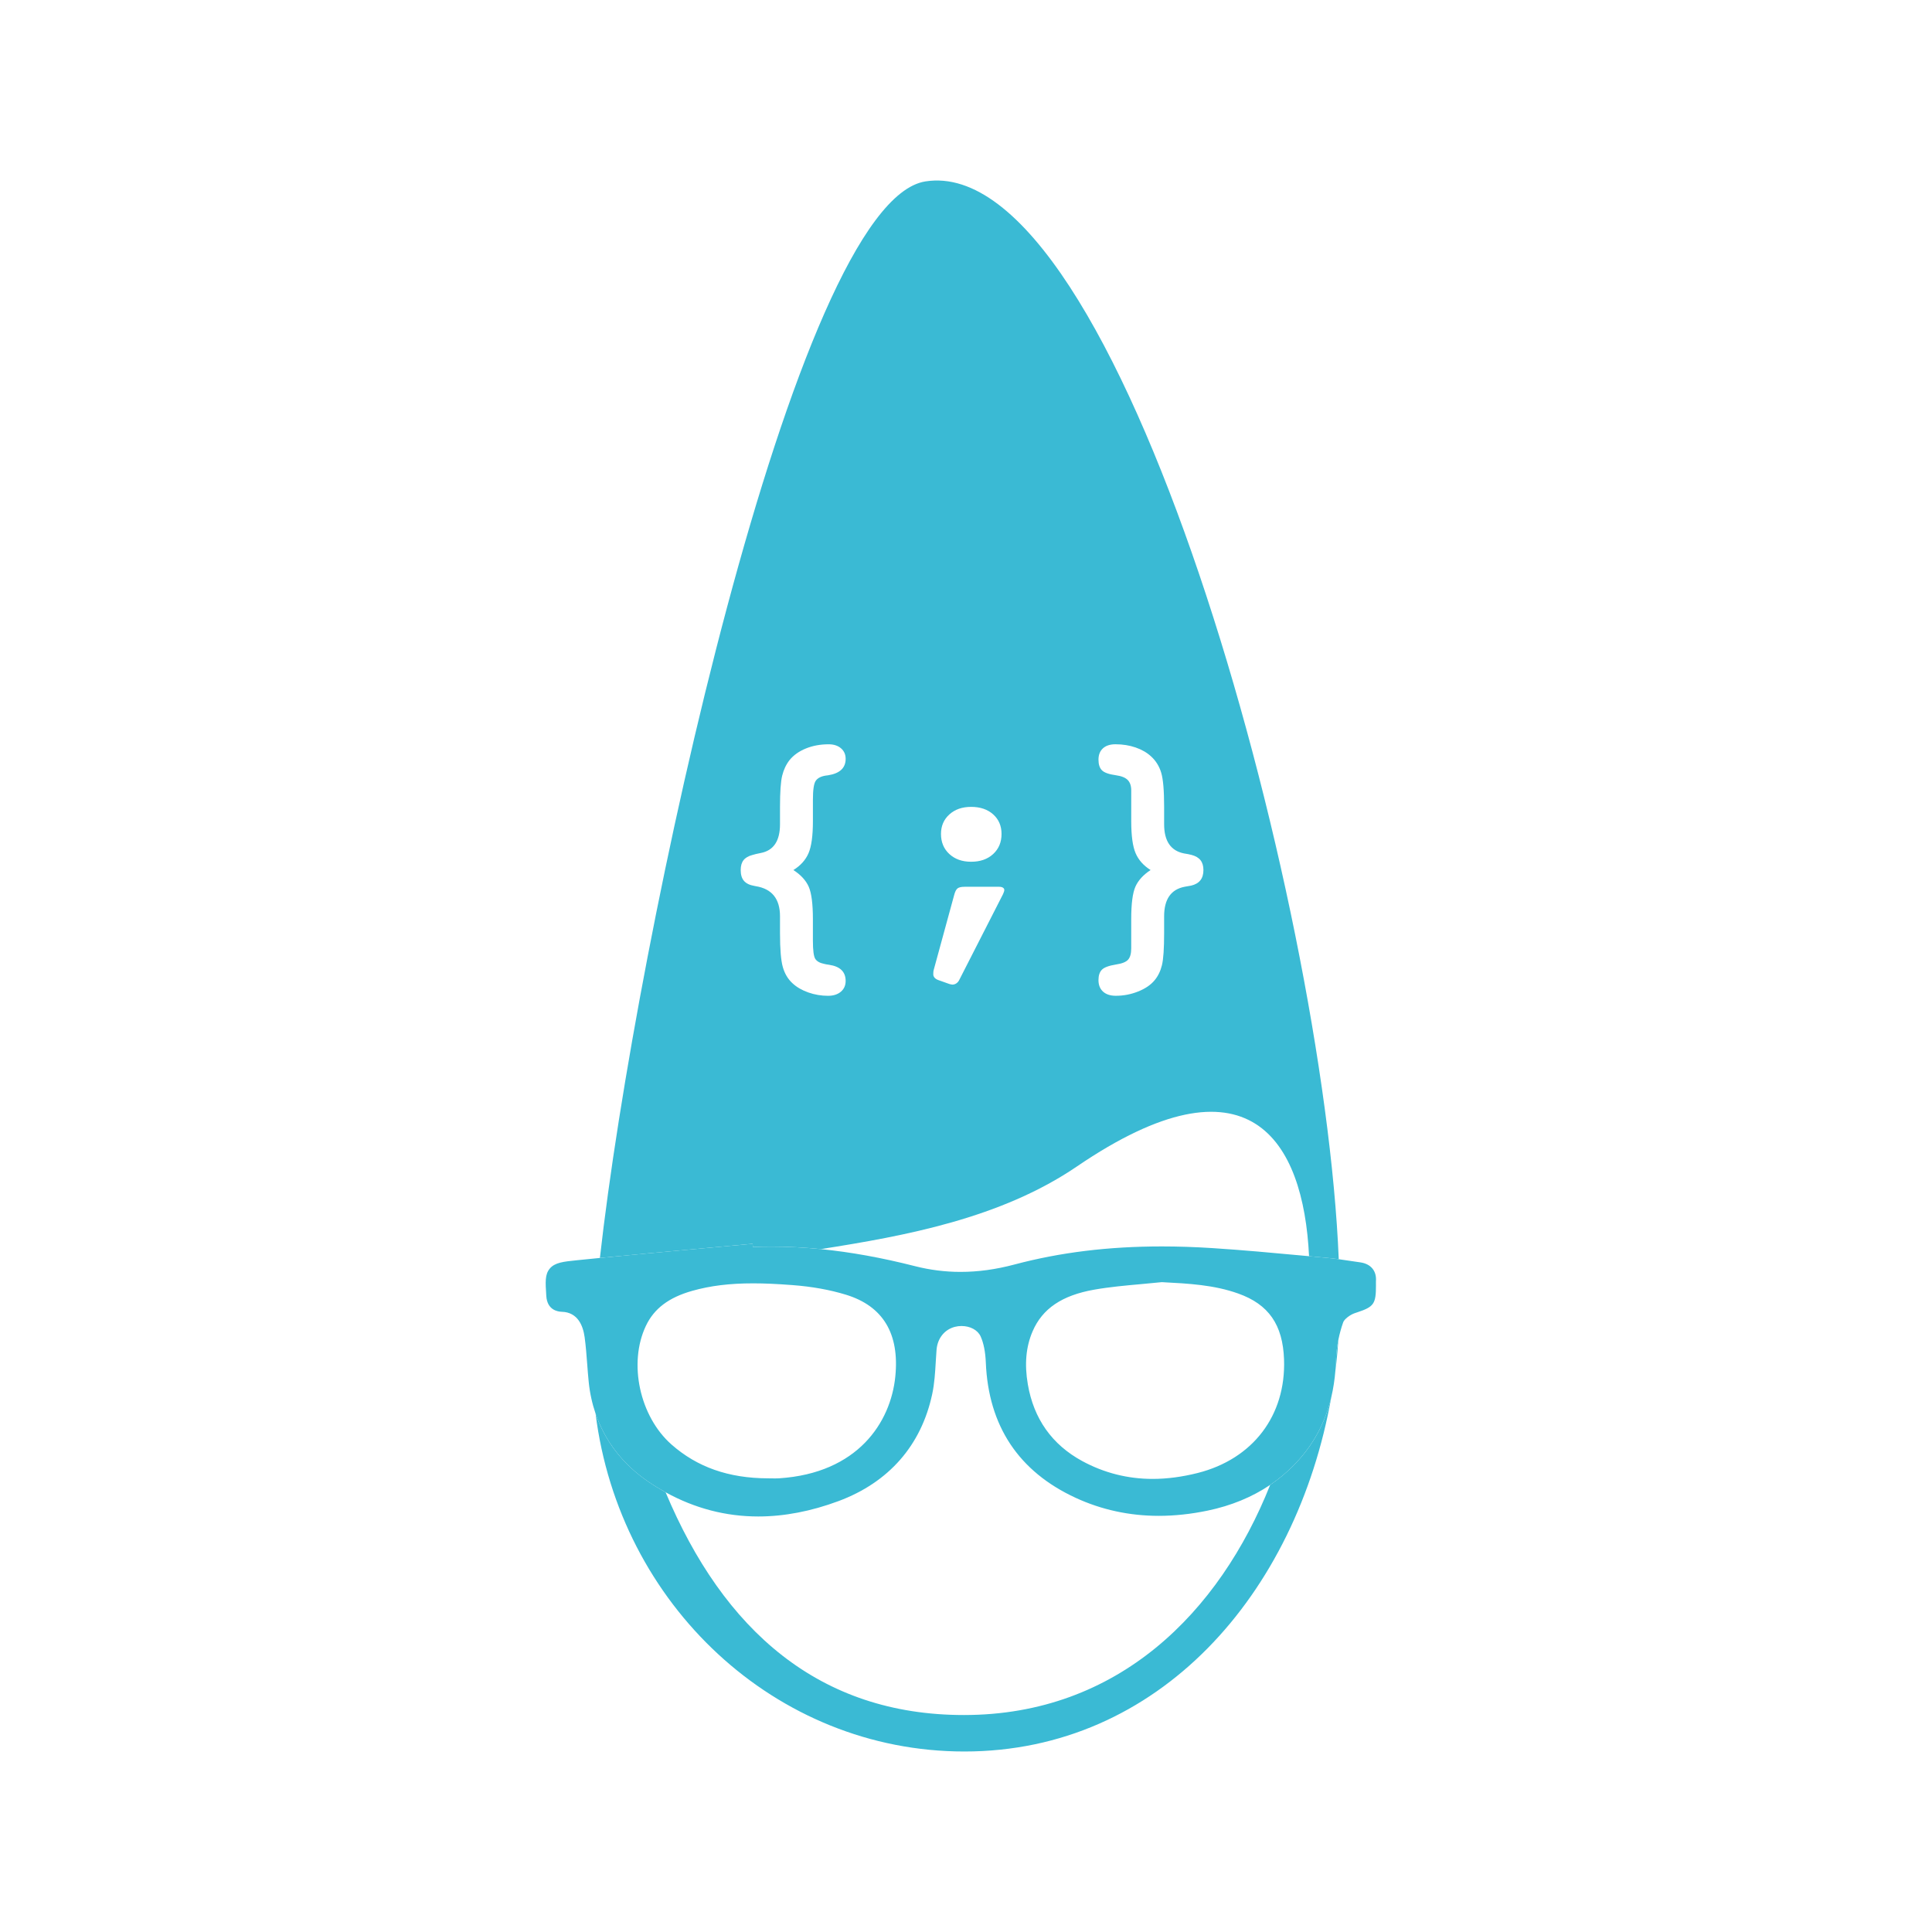
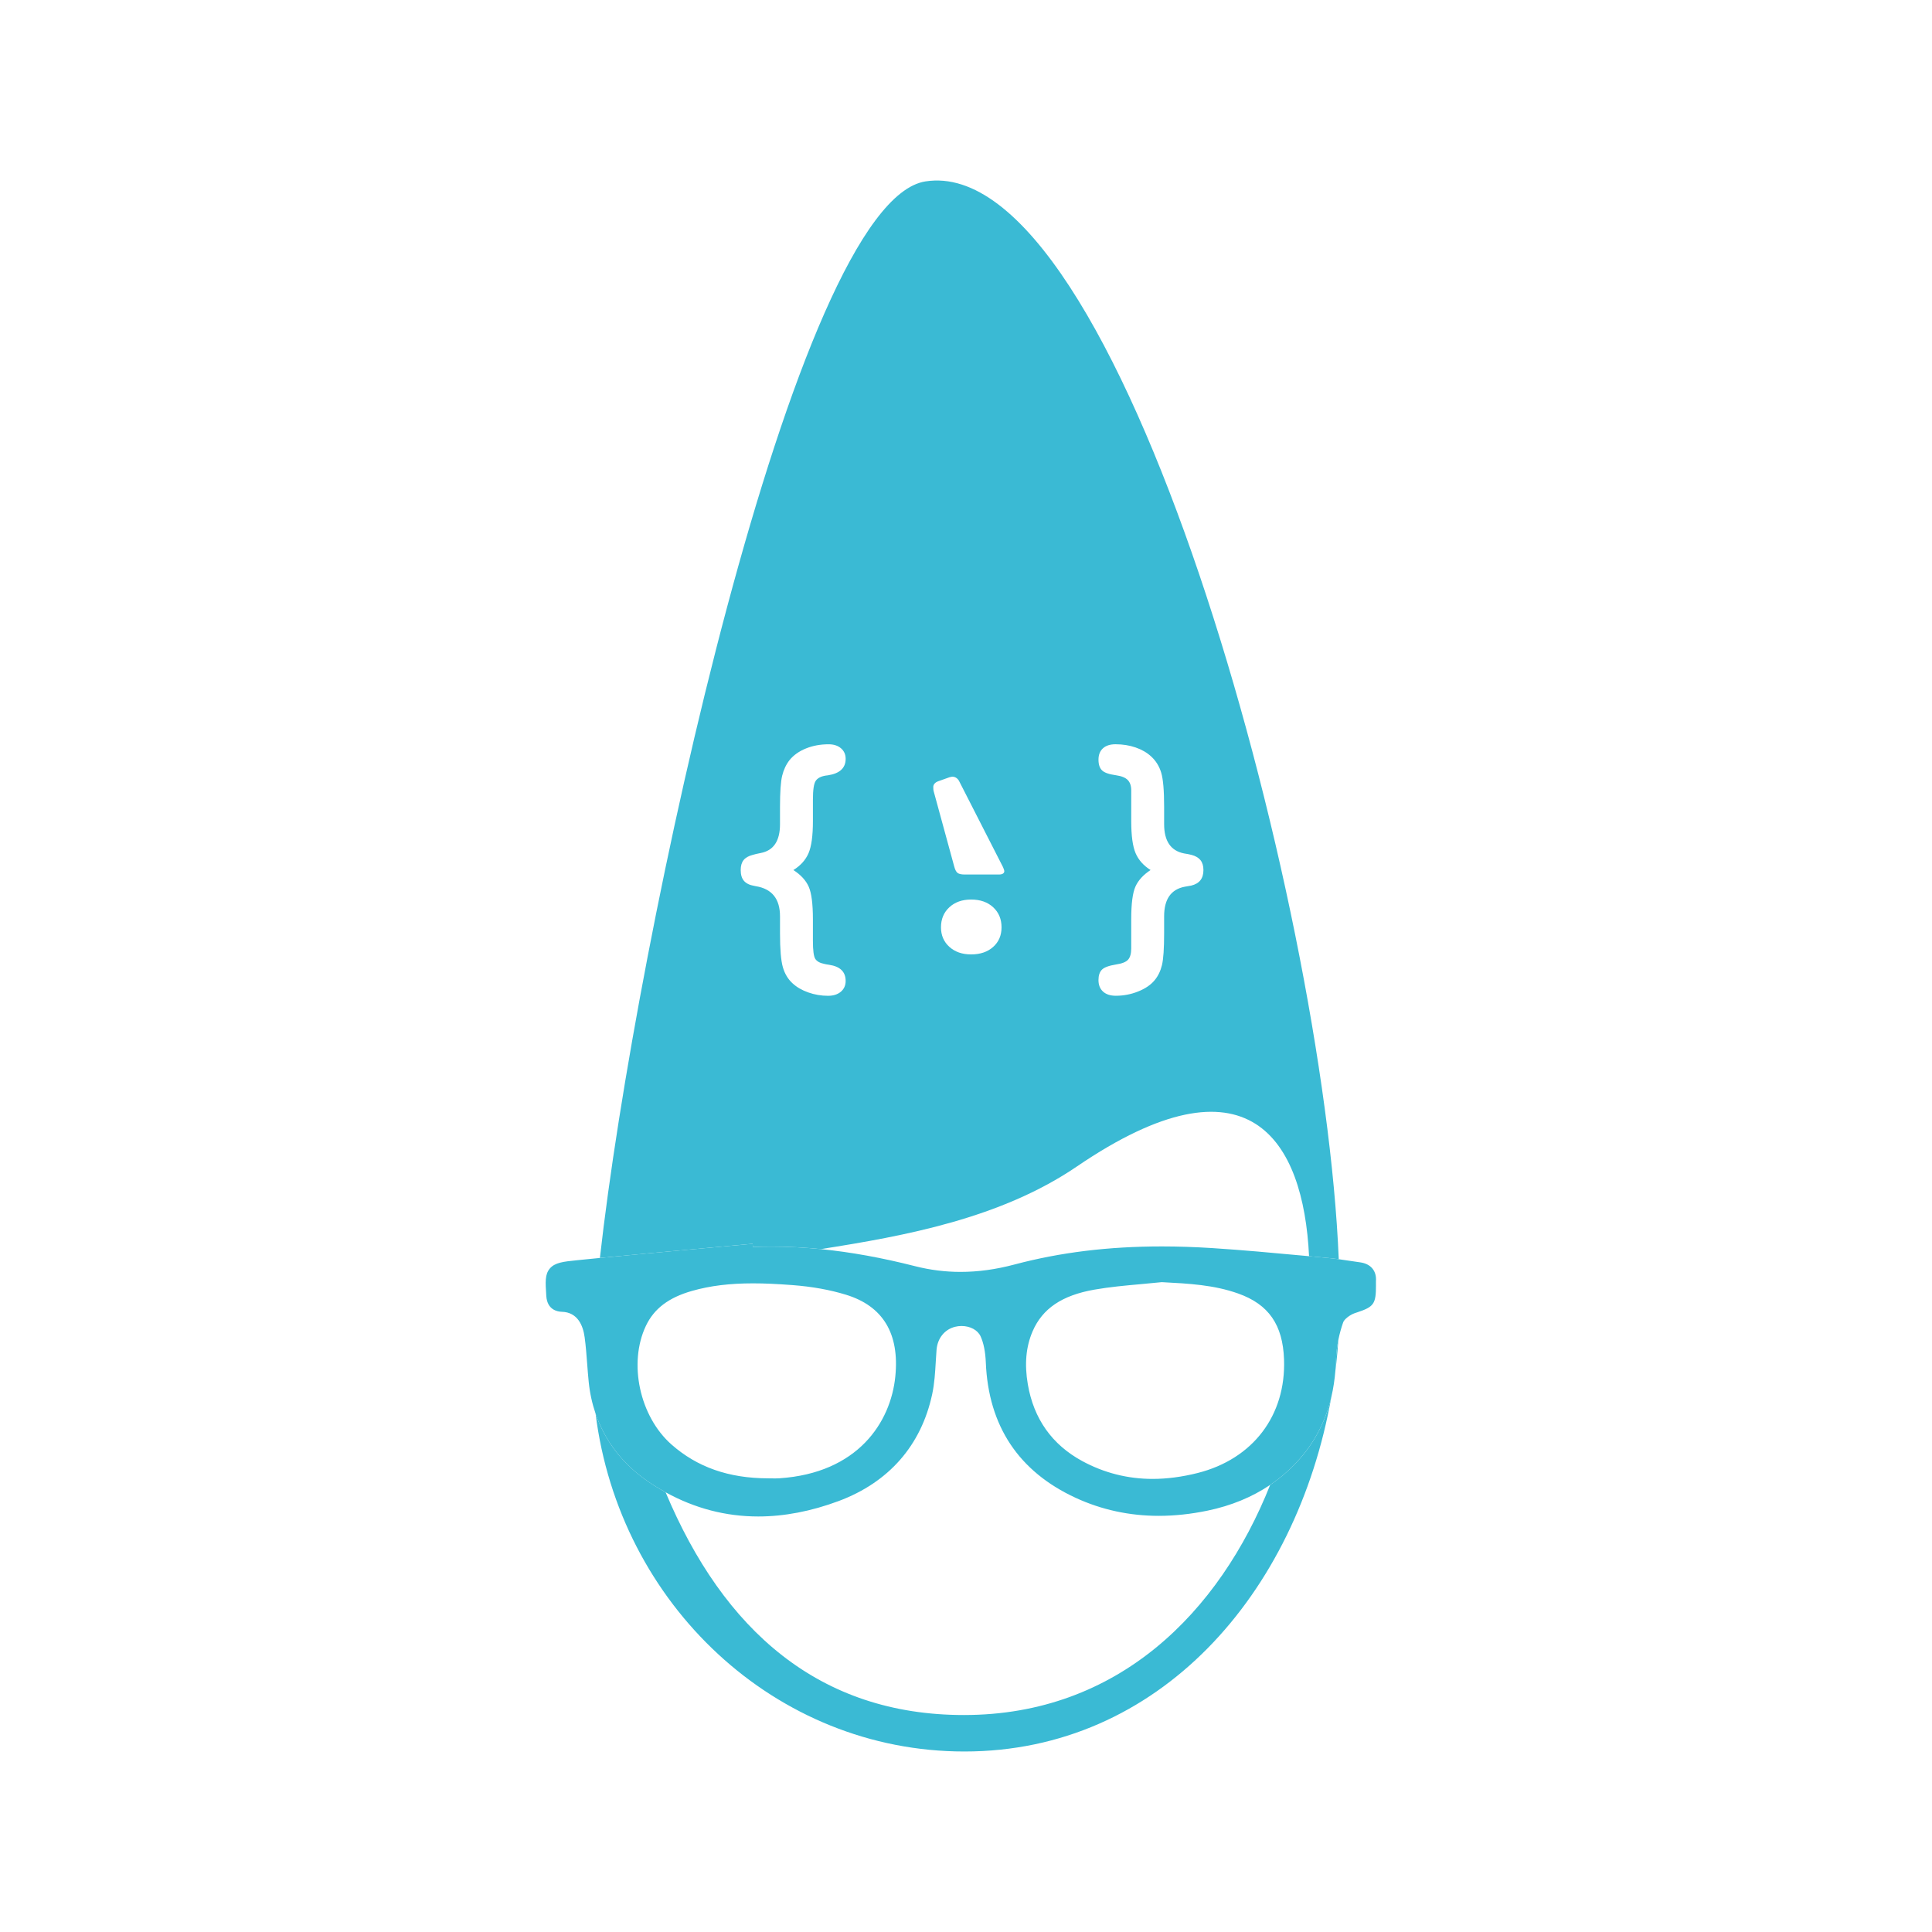
<svg xmlns="http://www.w3.org/2000/svg" version="1.1" id="Layer_1" x="0px" y="0px" width="1024px" height="1024px" viewBox="0 0 1024 1024" enable-background="new 0 0 1024 1024" xml:space="preserve">
  <g>
-     <path fill="none" d="M514.712,456.745c4.834,0,8.73-1.362,11.688-4.089c2.958-2.726,4.437-6.274,4.437-10.646   c0-4.269-1.479-7.727-4.437-10.376c-2.959-2.648-6.854-3.974-11.688-3.974c-4.733,0-8.577,1.338-11.533,4.012   c-2.959,2.675-4.437,6.121-4.437,10.338c0,4.372,1.478,7.918,4.437,10.646C506.135,455.383,509.982,456.745,514.712,456.745z" />
-     <path fill="none" d="M399.839,469.553c0.154,0,0.411,0.051,0.771,0.154c8.537,1.389,12.807,6.712,12.807,15.97v8.949   c0,8.489,0.501,14.479,1.504,17.978c1.003,3.495,2.712,6.35,5.13,8.562c2.211,2.054,5.001,3.674,8.371,4.86   c3.367,1.18,6.853,1.771,10.453,1.771c2.828,0,5.092-0.721,6.789-2.16c1.697-1.438,2.546-3.344,2.546-5.709   c0-4.833-2.906-7.688-8.718-8.562c-1.132-0.154-1.983-0.312-2.546-0.463c-2.366-0.463-3.975-1.351-4.821-2.661   c-0.847-1.312-1.273-4.511-1.273-9.605v-11.418c0-8.175-0.743-13.935-2.234-17.278c-1.495-3.346-4.195-6.276-8.104-8.798   c3.806-2.365,6.48-5.349,8.03-8.945c1.543-3.603,2.314-9.261,2.314-16.976v-11.341c0-5.194,0.486-8.521,1.466-9.99   c0.974-1.463,2.751-2.401,5.32-2.813c0.257-0.05,0.668-0.103,1.234-0.154c6.223-0.977,9.335-3.883,9.335-8.718   c0-2.317-0.823-4.178-2.469-5.593c-1.649-1.415-3.832-2.123-6.561-2.123c-4.369,0-8.368,0.734-11.993,2.2   c-3.629,1.466-6.522,3.51-8.683,6.133c-1.852,2.365-3.164,5.131-3.935,8.294c-0.771,3.163-1.157,8.679-1.157,16.548v9.181   c0,8.898-3.421,13.99-10.261,15.275c-1.852,0.358-3.267,0.694-4.243,1.003c-2.212,0.566-3.819,1.492-4.822,2.777   c-1.003,1.283-1.504,3.032-1.504,5.244c0,2.52,0.588,4.448,1.774,5.785C395.544,468.268,397.37,469.142,399.839,469.553z" />
-     <path fill="none" d="M601.806,469.926c-1.49,3.343-2.235,9.104-2.235,17.281v11.418v4.089c0,2.726-0.556,4.706-1.659,5.94   c-1.105,1.233-3.227,2.083-6.364,2.546c-3.805,0.617-6.312,1.542-7.521,2.776c-1.208,1.235-1.812,3.061-1.812,5.479   c0,2.623,0.813,4.668,2.433,6.134c1.619,1.467,3.868,2.198,6.75,2.198c4.114,0,8.062-0.756,11.844-2.274   c3.782-1.516,6.673-3.483,8.679-5.9c1.854-2.21,3.166-4.898,3.938-8.062c0.769-3.164,1.154-8.809,1.154-16.935v-8.949   c0-9.052,3.626-14.27,10.878-15.661c1.494-0.257,2.651-0.463,3.475-0.617c2.16-0.511,3.777-1.449,4.857-2.812   c1.08-1.362,1.62-3.173,1.62-5.439c0-2.157-0.515-3.895-1.543-5.207c-1.028-1.309-2.623-2.25-4.783-2.813   c-0.926-0.254-2.237-0.511-3.935-0.771c-7.047-1.389-10.569-6.558-10.569-15.507v-9.181c0-8.644-0.515-14.67-1.543-18.091   c-1.028-3.419-2.802-6.29-5.323-8.604c-2.212-2.054-4.964-3.648-8.255-4.783c-3.292-1.131-6.84-1.697-10.646-1.697   c-2.881,0-5.108,0.723-6.673,2.162c-1.571,1.441-2.354,3.447-2.354,6.019c0,2.521,0.62,4.398,1.854,5.632   c1.231,1.234,3.726,2.109,7.48,2.623c2.88,0.412,4.94,1.248,6.172,2.508c1.237,1.264,1.854,3.102,1.854,5.519v4.938v11.341   c0,7.715,0.769,13.373,2.312,16.976c1.543,3.598,4.191,6.584,7.946,8.946C605.979,463.663,603.304,466.595,601.806,469.926z" />
-     <path fill="none" d="M497.357,519.467l5.86,2.083c0.257,0.048,0.529,0.116,0.812,0.193c0.279,0.077,0.524,0.115,0.73,0.115   c0.822,0,1.568-0.244,2.237-0.732c0.668-0.489,1.183-1.146,1.543-1.968l23.067-45.209c0.203-0.46,0.369-0.884,0.501-1.272   c0.128-0.386,0.19-0.707,0.19-0.965c0-0.511-0.245-0.923-0.729-1.233c-0.491-0.31-1.148-0.464-1.971-0.464H511.24   c-1.697,0-2.92,0.271-3.664,0.812c-0.746,0.54-1.35,1.685-1.812,3.433l-10.955,40.117c-0.051,0.256-0.091,0.529-0.112,0.812   c-0.027,0.28-0.039,0.705-0.039,1.271c0,0.617,0.229,1.196,0.691,1.736C495.814,518.737,496.482,519.158,497.357,519.467z" />
-     <path fill="none" d="M570.771,618.26c-40.401,27.529-91.226,36.809-135.726,43.791c15.871,1.578,32.418,4.578,50.027,9.066   c7.844,1.998,15.92,3.012,24.003,3.012c9.353,0,18.741-1.287,28.702-3.936c24.222-6.434,49.756-9.562,78.06-9.562   c8.526,0,17.467,0.295,26.572,0.875c16.234,1.036,32.677,2.565,48.578,4.043c0.945,0.088,1.892,0.174,2.838,0.262   C690.861,604.128,661.924,556.149,570.771,618.26z" />
-     <path fill="none" d="M656.245,685.58c-12.851-4.57-26.141-5.266-40.211-6.001l-0.266-0.015c-3.659,0.388-7.368,0.721-10.958,1.044   c-8.187,0.735-16.65,1.496-24.773,2.926c-17.15,3.012-27.555,10.041-32.746,22.121c-3.521,8.188-4.347,17.358-2.525,28.038   c3.122,18.305,12.826,31.999,28.842,40.7c11.555,6.274,24.107,9.457,37.309,9.457c7.611,0,15.641-1.054,23.864-3.133   c29.275-7.4,46.821-30.446,45.791-60.144C679.929,702.12,672.426,691.327,656.245,685.58z" />
-     <path fill="none" d="M448.384,686.23c-8.493-2.606-18.034-4.324-28.361-5.105c-8.424-0.639-14.853-0.924-20.846-0.924   c-12.462,0-22.742,1.269-32.351,3.99c-12.377,3.507-20.161,9.397-24.495,18.54c-9.389,19.798-3.303,48.007,13.566,62.883   c13.605,12.003,30.296,17.867,51.029,17.929c0.675,0,1.362,0.012,2.05,0.024c0.639,0.012,1.278,0.023,1.917,0.023   c0.79,0,1.436-0.019,2.033-0.058c41.706-2.7,59.169-29.641,61.607-53.952C476.815,706.834,468.017,692.248,448.384,686.23z" />
-     <path fill="none" d="M510.893,909c81.711,0,135.445-54.438,162.325-121.979c-9.576,6.472-20.678,11.048-33.18,13.645   c-8.829,1.835-17.531,2.765-25.866,2.765c-15.5,0.001-30.319-3.212-44.045-9.548c-30.224-13.957-46.246-38.09-47.623-71.729   c-0.231-5.643-1.157-10.295-2.752-13.829c-1.517-3.348-5.495-5.514-10.134-5.514c-1.185,0-2.355,0.146-3.478,0.433   c-5.521,1.407-9.256,6.076-9.751,12.184c-0.171,2.104-0.298,4.278-0.421,6.381c-0.328,5.619-0.667,11.43-1.883,17.111   c-5.812,27.147-22.971,46.746-49.623,56.679c-14.539,5.416-28.865,8.163-42.58,8.163c-17.219,0-33.687-4.318-49.098-12.824   C383.496,864.193,434.268,909,510.893,909z" />
-     <path fill="#3ABAD4" d="M394.824,659.604l4.099-0.381l0.109,1.71c3.32-0.137,6.676-0.206,10.019-0.206   c8.495,0,17.141,0.443,25.994,1.324c44.5-6.982,95.325-16.262,135.726-43.791c91.152-62.11,120.09-14.132,123.055,47.552   c3.233,0.301,6.467,0.602,9.701,0.896c2.021,0.184,4.037,0.429,6.035,0.701C701.794,476.604,592.991,80.24,490.546,96.14   c-69.29,10.75-153.508,400.222-172.583,570.595c17.024-1.674,34.149-3.232,50.819-4.748   C377.463,661.198,386.145,660.409,394.824,659.604z M601.89,452.196c-1.543-3.603-2.312-9.261-2.312-16.976V423.88v-4.938   c0-2.417-0.617-4.255-1.854-5.519c-1.231-1.26-3.292-2.096-6.172-2.508c-3.755-0.514-6.249-1.389-7.48-2.623   c-1.234-1.233-1.854-3.111-1.854-5.632c0-2.571,0.783-4.577,2.354-6.019c1.564-1.438,3.792-2.162,6.673-2.162   c3.806,0,7.354,0.566,10.646,1.697c3.291,1.135,6.043,2.729,8.255,4.783c2.521,2.314,4.295,5.186,5.323,8.604   c1.028,3.421,1.543,9.447,1.543,18.091v9.181c0,8.949,3.522,14.118,10.569,15.507c1.697,0.261,3.009,0.518,3.935,0.771   c2.16,0.563,3.755,1.505,4.783,2.813c1.028,1.312,1.543,3.05,1.543,5.207c0,2.267-0.54,4.077-1.62,5.439   c-1.08,1.363-2.697,2.302-4.857,2.812c-0.823,0.154-1.98,0.36-3.475,0.617c-7.252,1.392-10.878,6.609-10.878,15.661v8.949   c0,8.126-0.386,13.771-1.154,16.935c-0.771,3.164-2.084,5.853-3.938,8.062c-2.006,2.417-4.896,4.385-8.679,5.9   c-3.781,1.519-7.729,2.274-11.844,2.274c-2.882,0-5.131-0.731-6.75-2.198c-1.619-1.466-2.433-3.511-2.433-6.134   c0-2.418,0.604-4.243,1.812-5.479c1.208-1.234,3.716-2.159,7.521-2.776c3.138-0.463,5.259-1.312,6.364-2.546   c1.104-1.234,1.659-3.215,1.659-5.94v-4.089v-11.418c0-8.178,0.745-13.938,2.235-17.281c1.498-3.331,4.173-6.263,8.03-8.783   C606.081,458.78,603.433,455.794,601.89,452.196z M503.179,431.672c2.956-2.674,6.8-4.012,11.533-4.012   c4.834,0,8.729,1.325,11.688,3.974c2.957,2.649,4.437,6.107,4.437,10.376c0,4.372-1.479,7.921-4.437,10.646   c-2.958,2.727-6.854,4.089-11.688,4.089c-4.729,0-8.577-1.362-11.533-4.089c-2.959-2.729-4.437-6.274-4.437-10.646   C498.742,437.793,500.22,434.347,503.179,431.672z M494.696,515.189c0.021-0.283,0.062-0.557,0.112-0.812l10.955-40.117   c0.463-1.748,1.066-2.893,1.812-3.433c0.744-0.542,1.967-0.812,3.664-0.812H529.6c0.822,0,1.479,0.154,1.971,0.464   c0.484,0.311,0.729,0.723,0.729,1.233c0,0.258-0.062,0.579-0.19,0.965c-0.132,0.389-0.298,0.812-0.501,1.272l-23.067,45.209   c-0.36,0.822-0.875,1.479-1.543,1.968c-0.669,0.488-1.415,0.732-2.237,0.732c-0.206,0-0.451-0.038-0.73-0.115   c-0.283-0.077-0.556-0.146-0.812-0.193l-5.86-2.083c-0.875-0.309-1.543-0.729-2.009-1.271c-0.463-0.54-0.691-1.119-0.691-1.736   C494.657,515.895,494.669,515.47,494.696,515.189z M394.091,455.9c1.003-1.285,2.61-2.211,4.822-2.777   c0.977-0.309,2.392-0.645,4.243-1.003c6.84-1.285,10.261-6.377,10.261-15.275v-9.181c0-7.869,0.386-13.385,1.157-16.548   c0.771-3.163,2.083-5.929,3.935-8.294c2.16-2.623,5.054-4.667,8.683-6.133c3.625-1.466,7.624-2.2,11.993-2.2   c2.729,0,4.911,0.708,6.561,2.123c1.646,1.415,2.469,3.275,2.469,5.593c0,4.835-3.112,7.741-9.335,8.718   c-0.566,0.052-0.978,0.104-1.234,0.154c-2.569,0.412-4.347,1.351-5.32,2.813c-0.979,1.469-1.466,4.796-1.466,9.99v11.341   c0,7.715-0.771,13.373-2.314,16.976c-1.55,3.597-4.225,6.58-8.03,8.945c3.908,2.521,6.608,5.452,8.104,8.798   c1.491,3.344,2.234,9.104,2.234,17.278v11.418c0,5.095,0.427,8.294,1.273,9.605c0.847,1.311,2.455,2.198,4.821,2.661   c0.562,0.151,1.414,0.309,2.546,0.463c5.812,0.874,8.718,3.729,8.718,8.562c0,2.365-0.849,4.271-2.546,5.709   c-1.697,1.439-3.961,2.16-6.789,2.16c-3.601,0-7.086-0.592-10.453-1.771c-3.37-1.187-6.16-2.807-8.371-4.86   c-2.418-2.212-4.127-5.066-5.13-8.562c-1.003-3.498-1.504-9.488-1.504-17.978v-8.949c0-9.258-4.27-14.581-12.807-15.97   c-0.36-0.104-0.617-0.154-0.771-0.154c-2.469-0.411-4.295-1.285-5.478-2.623c-1.187-1.337-1.774-3.266-1.774-5.785   C392.587,458.933,393.088,457.184,394.091,455.9z" />
-     <path fill="#3ABAD4" d="M707.793,726.359c0.172-1.335,0.344-2.67,0.498-4.011c0.446-3.866,0.799-7.958,1.069-12.241   c-0.717,3.54-1.143,7.071-1.237,10.48C708.067,722.55,707.945,724.465,707.793,726.359z" />
-     <path fill="#3ABAD4" d="M673.218,787.021C646.338,854.562,592.604,909,510.893,909c-76.625,0-127.397-44.807-158.107-118.063   c-3.068-1.693-6.098-3.537-9.079-5.562c-13.566-9.223-23.057-21.538-28.042-36.145c12.607,101.058,95.316,179.099,195.477,179.099   c103.041,0,175.932-83.264,194.508-187.979c-3.302,14.066-9.871,26.023-19.866,36.215   C681.948,780.474,677.752,783.958,673.218,787.021z" />
-     <path fill="#3ABAD4" d="M729.279,679.138c0.438-5.534-2.701-9.301-8.396-10.074c-1.868-0.255-3.733-0.537-5.599-0.819   c-1.88-0.284-3.792-0.572-5.722-0.835c-1.998-0.272-4.015-0.518-6.035-0.701c-3.234-0.295-6.468-0.596-9.701-0.896   c-0.946-0.088-1.893-0.174-2.838-0.262c-15.901-1.478-32.344-3.007-48.578-4.043c-9.105-0.58-18.046-0.875-26.572-0.875   c-28.304,0-53.838,3.128-78.06,9.562c-9.961,2.648-19.35,3.936-28.702,3.936c-8.083,0-16.159-1.014-24.003-3.012   c-17.609-4.488-34.157-7.488-50.027-9.066c-8.854-0.881-17.499-1.324-25.994-1.324c-3.343,0-6.699,0.069-10.019,0.206l-0.109-1.71   l-4.099,0.381c-8.679,0.806-17.361,1.595-26.042,2.384c-16.67,1.516-33.794,3.074-50.819,4.748   c-4.139,0.407-8.273,0.818-12.391,1.24c-6.927,0.71-11.504,1.178-14.198,4.415c-2.574,3.094-2.313,7.084-1.838,14.33l0.013,0.197   c0.483,7.349,5.904,8.289,8.209,8.352c8.518,0.24,11.284,7.438,12.105,13.433c0.64,4.671,1.006,9.521,1.36,14.211   c0.236,3.132,0.481,6.371,0.806,9.571c0.596,5.862,1.827,11.45,3.634,16.745c4.985,14.606,14.476,26.922,28.042,36.145   c2.981,2.025,6.011,3.869,9.079,5.562c15.411,8.506,31.879,12.824,49.098,12.824c13.715,0,28.041-2.747,42.58-8.163   c26.652-9.933,43.812-29.531,49.623-56.679c1.215-5.682,1.555-11.492,1.883-17.111c0.123-2.103,0.25-4.276,0.421-6.381   c0.495-6.107,4.23-10.776,9.751-12.184c1.123-0.287,2.293-0.433,3.478-0.433c4.639,0,8.617,2.166,10.134,5.514   c1.595,3.534,2.521,8.187,2.752,13.829c1.377,33.64,17.399,57.772,47.623,71.729c13.726,6.336,28.545,9.549,44.045,9.548   c8.335,0,17.037-0.93,25.866-2.765c12.502-2.597,23.604-7.173,33.18-13.645c4.534-3.063,8.73-6.548,12.564-10.457   c9.995-10.191,16.564-22.148,19.866-36.215c1.044-4.446,1.751-9.11,2.145-13.99c0.152-1.895,0.274-3.81,0.33-5.771   c0.095-3.409,0.521-6.94,1.237-10.48c0.63-3.111,1.481-6.23,2.56-9.282c0.572-1.621,3.6-3.983,6.234-4.862l1.307-0.436   c8.752-2.901,9.854-4.506,9.825-14.309c-0.001-0.27-0.007-0.539-0.013-0.809C729.263,679.936,729.253,679.487,729.279,679.138z    M474.535,729.581c-2.438,24.312-19.902,51.252-61.607,53.952c-0.597,0.039-1.243,0.058-2.033,0.058   c-0.639,0-1.278-0.012-1.917-0.023c-0.688-0.013-1.375-0.024-2.05-0.024c-20.733-0.062-37.424-5.926-51.029-17.929   c-16.87-14.876-22.956-43.085-13.566-62.883c4.334-9.143,12.117-15.033,24.495-18.54c9.609-2.722,19.889-3.99,32.351-3.99   c5.993,0,12.422,0.285,20.846,0.924c10.327,0.781,19.868,2.499,28.361,5.105C468.017,692.248,476.815,706.834,474.535,729.581z    M634.78,780.718c-8.224,2.079-16.253,3.133-23.864,3.133c-13.201,0-25.754-3.183-37.309-9.457   c-16.016-8.701-25.72-22.396-28.842-40.7c-1.821-10.68-0.995-19.851,2.525-28.038c5.191-12.08,15.596-19.109,32.746-22.121   c8.123-1.43,16.587-2.19,24.773-2.926c3.59-0.323,7.299-0.656,10.958-1.044l0.266,0.015c14.07,0.735,27.36,1.431,40.211,6.001   c16.181,5.747,23.684,16.54,24.326,34.994C681.602,750.271,664.056,773.317,634.78,780.718z" />
+     <path fill="none" d="M514.712,456.745c4.834,0,8.73-1.362,11.688-4.089c2.958-2.728,4.437-6.274,4.437-10.646   c0-4.269-1.479-7.727-4.437-10.376c-2.959-2.646-6.854-3.974-11.688-3.974c-4.733,0-8.577,1.338-11.533,4.012   c-2.959,2.675-4.437,6.121-4.437,10.338c0,4.372,1.478,7.918,4.437,10.646C506.135,455.383,509.982,456.745,514.712,456.745z" />
+     <path fill="none" d="M399.839,469.553c0.154,0,0.411,0.051,0.771,0.154c8.536,1.389,12.807,6.712,12.807,15.97v8.949   c0,8.489,0.501,14.479,1.504,17.978c1.003,3.495,2.712,6.352,5.13,8.562c2.211,2.054,5.001,3.674,8.371,4.86   c3.367,1.18,6.854,1.771,10.453,1.771c2.828,0,5.092-0.721,6.789-2.16c1.697-1.438,2.546-3.344,2.546-5.709   c0-4.833-2.906-7.688-8.718-8.562c-1.132-0.154-1.983-0.312-2.546-0.463c-2.366-0.463-3.977-1.353-4.821-2.661   c-0.847-1.312-1.273-4.511-1.273-9.605v-11.418c0-8.175-0.741-13.935-2.232-17.276c-1.495-3.348-4.195-6.276-8.104-8.8   c3.808-2.363,6.48-5.349,8.03-8.943c1.543-3.604,2.314-9.263,2.314-16.978v-11.341c0-5.194,0.484-8.521,1.466-9.99   c0.974-1.463,2.751-2.399,5.318-2.812c0.259-0.05,0.668-0.104,1.234-0.154c6.223-0.977,9.335-3.883,9.335-8.718   c0-2.317-0.823-4.178-2.469-5.593c-1.649-1.415-3.832-2.123-6.562-2.123c-4.367,0-8.366,0.734-11.991,2.2   c-3.631,1.466-6.522,3.51-8.685,6.133c-1.852,2.365-3.164,5.131-3.935,8.294c-0.771,3.163-1.157,8.679-1.157,16.548v9.181   c0,8.898-3.421,13.99-10.261,15.275c-1.854,0.358-3.269,0.694-4.243,1.003c-2.212,0.566-3.819,1.492-4.822,2.777   c-1.003,1.281-1.504,3.03-1.504,5.243c0,2.521,0.588,4.447,1.774,5.784C395.544,468.268,397.37,469.142,399.839,469.553z" />
+     <path fill="none" d="M601.806,469.926c-1.488,3.343-2.233,9.104-2.233,17.281v11.418v4.089c0,2.728-0.558,4.706-1.659,5.94   c-1.105,1.231-3.228,2.083-6.364,2.546c-3.805,0.617-6.312,1.542-7.521,2.774c-1.208,1.235-1.812,3.062-1.812,5.479   c0,2.623,0.813,4.668,2.435,6.134c1.617,1.467,3.866,2.198,6.75,2.198c4.112,0,8.062-0.756,11.844-2.274   c3.782-1.516,6.673-3.481,8.679-5.898c1.854-2.21,3.166-4.898,3.938-8.062c0.769-3.164,1.152-8.809,1.152-16.935v-8.949   c0-9.052,3.626-14.271,10.878-15.661c1.494-0.257,2.651-0.463,3.477-0.617c2.16-0.511,3.776-1.449,4.855-2.812   c1.08-1.363,1.62-3.173,1.62-5.439c0-2.157-0.515-3.895-1.543-5.207c-1.027-1.309-2.623-2.25-4.783-2.812   c-0.926-0.254-2.235-0.512-3.935-0.771c-7.047-1.389-10.569-6.558-10.569-15.507v-9.181c0-8.646-0.515-14.67-1.543-18.091   c-1.027-3.421-2.802-6.29-5.322-8.604c-2.213-2.054-4.965-3.647-8.256-4.783c-3.292-1.131-6.84-1.697-10.646-1.697   c-2.881,0-5.108,0.723-6.673,2.162c-1.571,1.441-2.354,3.447-2.354,6.021c0,2.521,0.62,4.396,1.854,5.632   c1.229,1.234,3.726,2.109,7.479,2.623c2.88,0.412,4.94,1.248,6.172,2.508c1.237,1.265,1.854,3.104,1.854,5.521v4.938v11.341   c0,7.716,0.769,13.373,2.312,16.978c1.543,3.598,4.191,6.584,7.946,8.944C605.979,463.663,603.304,466.595,601.806,469.926z" />
+     <path fill="none" d="M497.357,519.467l5.858,2.083c0.257,0.048,0.529,0.116,0.812,0.193c0.277,0.077,0.522,0.115,0.729,0.115   c0.822,0,1.568-0.244,2.237-0.732c0.668-0.489,1.183-1.146,1.543-1.968l23.066-45.209c0.202-0.46,0.368-0.884,0.502-1.272   c0.128-0.386,0.188-0.707,0.188-0.965c0-0.511-0.245-0.923-0.729-1.233c-0.491-0.31-1.148-0.464-1.973-0.464H511.24   c-1.697,0-2.92,0.271-3.664,0.812c-0.746,0.54-1.352,1.685-1.812,3.433l-10.955,40.117c-0.051,0.256-0.091,0.529-0.11,0.812   c-0.027,0.278-0.039,0.705-0.039,1.271c0,0.617,0.229,1.196,0.689,1.736C495.814,518.737,496.482,519.158,497.357,519.467z" />
+     <path fill="none" d="M570.771,618.26c-40.401,27.529-91.228,36.811-135.728,43.791c15.871,1.578,32.418,4.578,50.027,9.066   c7.844,1.998,15.92,3.012,24.003,3.012c9.353,0,18.741-1.287,28.702-3.936c24.222-6.436,49.756-9.562,78.06-9.562   c8.526,0,17.467,0.295,26.572,0.875c16.232,1.036,32.677,2.565,48.578,4.043c0.943,0.088,1.892,0.174,2.838,0.264   C690.861,604.128,661.924,556.149,570.771,618.26z" />
+     <path fill="none" d="M656.245,685.58c-12.853-4.57-26.143-5.266-40.211-6.001l-0.268-0.015c-3.657,0.388-7.366,0.721-10.958,1.044   c-8.187,0.733-16.648,1.495-24.771,2.926c-17.15,3.012-27.555,10.041-32.746,22.121c-3.521,8.188-4.347,17.356-2.525,28.038   c3.122,18.305,12.826,31.999,28.844,40.698c11.555,6.274,24.105,9.457,37.309,9.457c7.611,0,15.641-1.054,23.864-3.133   c29.273-7.398,46.819-30.444,45.791-60.144C679.929,702.12,672.426,691.327,656.245,685.58z" />
+     <path fill="none" d="M448.384,686.23c-8.493-2.606-18.034-4.324-28.359-5.105c-8.426-0.639-14.854-0.924-20.848-0.924   c-12.462,0-22.742,1.269-32.351,3.99c-12.377,3.507-20.161,9.396-24.495,18.539c-9.389,19.799-3.303,48.008,13.566,62.884   c13.604,12.003,30.296,17.866,51.027,17.929c0.675,0,1.362,0.012,2.05,0.024c0.641,0.012,1.278,0.021,1.917,0.021   c0.79,0,1.438-0.019,2.033-0.058c41.706-2.7,59.169-29.643,61.607-53.952C476.815,706.834,468.017,692.248,448.384,686.23z" />
+     <path fill="none" d="M510.893,909c81.711,0,135.445-54.438,162.325-121.979c-9.576,6.472-20.678,11.048-33.18,13.645   c-8.829,1.835-17.531,2.765-25.866,2.765c-15.5,0.001-30.318-3.212-44.045-9.548c-30.224-13.957-46.246-38.09-47.623-71.729   c-0.229-5.645-1.157-10.295-2.752-13.829c-1.517-3.349-5.495-5.514-10.134-5.514c-1.187,0-2.355,0.146-3.479,0.433   c-5.521,1.407-9.256,6.076-9.751,12.184c-0.171,2.104-0.298,4.278-0.421,6.381c-0.328,5.619-0.667,11.432-1.883,17.111   c-5.812,27.147-22.971,46.746-49.623,56.68c-14.539,5.416-28.865,8.162-42.58,8.162c-17.219,0-33.687-4.316-49.098-12.822   C383.496,864.193,434.268,909,510.893,909z" />
+     <path fill="#3ABAD4" d="M394.824,659.604l4.099-0.381l0.109,1.71c3.318-0.137,6.676-0.206,10.019-0.206   c8.495,0,17.143,0.443,25.994,1.324c44.5-6.98,95.325-16.262,135.728-43.791c91.15-62.108,120.09-14.132,123.055,47.553   c3.231,0.302,6.467,0.603,9.701,0.896c2.021,0.184,4.037,0.429,6.034,0.701C701.794,476.604,592.991,80.24,490.546,96.14   c-69.29,10.75-153.508,400.222-172.583,570.595c17.024-1.676,34.149-3.232,50.819-4.748   C377.463,661.198,386.145,660.409,394.824,659.604z M601.89,452.196c-1.543-3.604-2.312-9.263-2.312-16.978v-11.34v-4.938   c0-2.417-0.617-4.256-1.854-5.521c-1.229-1.26-3.292-2.096-6.172-2.508c-3.755-0.514-6.249-1.389-7.479-2.623   c-1.234-1.233-1.854-3.111-1.854-5.632c0-2.571,0.783-4.577,2.354-6.021c1.562-1.438,3.792-2.162,6.673-2.162   c3.806,0,7.354,0.566,10.646,1.697c3.291,1.136,6.043,2.729,8.257,4.783c2.521,2.314,4.295,5.187,5.321,8.604   c1.028,3.421,1.543,9.445,1.543,18.091v9.181c0,8.949,3.522,14.118,10.569,15.507c1.697,0.261,3.009,0.52,3.935,0.771   c2.16,0.562,3.757,1.505,4.783,2.812c1.028,1.312,1.543,3.05,1.543,5.207c0,2.269-0.54,4.077-1.62,5.439   c-1.078,1.361-2.695,2.302-4.855,2.812c-0.823,0.154-1.98,0.36-3.475,0.617c-7.254,1.392-10.88,6.609-10.88,15.661v8.949   c0,8.126-0.386,13.771-1.152,16.935c-0.771,3.164-2.084,5.854-3.938,8.062c-2.006,2.417-4.896,4.385-8.679,5.898   c-3.781,1.521-7.729,2.274-11.844,2.274c-2.883,0-5.132-0.731-6.75-2.198c-1.619-1.466-2.435-3.511-2.435-6.134   c0-2.418,0.604-4.243,1.812-5.479c1.208-1.232,3.716-2.157,7.521-2.774c3.14-0.463,5.26-1.312,6.364-2.546   c1.104-1.234,1.659-3.217,1.659-5.94v-4.089v-11.418c0-8.178,0.745-13.938,2.233-17.281c1.498-3.331,4.175-6.263,8.03-8.783   C606.081,458.78,603.433,455.794,601.89,452.196z M498.742,491.509c0-4.372,1.478-7.917,4.437-10.646   c2.956-2.728,6.806-4.089,11.533-4.089c4.834,0,8.73,1.361,11.688,4.089c2.958,2.726,4.437,6.273,4.437,10.646   c0,4.27-1.479,7.728-4.437,10.376c-2.959,2.648-6.854,3.975-11.688,3.975c-4.732,0-8.577-1.338-11.533-4.013   C500.22,499.172,498.742,495.726,498.742,491.509z M494.66,417.059c0-0.616,0.228-1.195,0.689-1.735   c0.468-0.542,1.136-0.962,2.011-1.271l5.858-2.083c0.256-0.047,0.529-0.116,0.812-0.192c0.277-0.077,0.522-0.115,0.729-0.115   c0.822,0,1.568,0.244,2.237,0.731c0.668,0.489,1.183,1.146,1.543,1.969l23.067,45.209c0.203,0.46,0.367,0.883,0.501,1.271   c0.128,0.386,0.188,0.707,0.188,0.965c0,0.511-0.245,0.922-0.729,1.233c-0.492,0.31-1.149,0.464-1.973,0.464h-18.359   c-1.697,0-2.92-0.271-3.664-0.812c-0.746-0.54-1.351-1.686-1.812-3.434l-10.955-40.117c-0.05-0.255-0.091-0.528-0.11-0.812   C494.669,418.049,494.657,417.624,494.66,417.059z M394.091,455.9c1.003-1.285,2.61-2.211,4.822-2.777   c0.977-0.309,2.392-0.646,4.243-1.003c6.84-1.285,10.261-6.377,10.261-15.275v-9.181c0-7.869,0.386-13.385,1.157-16.548   c0.771-3.163,2.083-5.929,3.935-8.294c2.16-2.623,5.054-4.667,8.685-6.133c3.625-1.466,7.624-2.202,11.991-2.202   c2.729,0,4.911,0.708,6.562,2.125c1.646,1.415,2.469,3.273,2.469,5.593c0,4.835-3.11,7.741-9.335,8.718   c-0.564,0.052-0.978,0.104-1.232,0.154c-2.569,0.412-4.349,1.351-5.32,2.812c-0.979,1.471-1.466,4.796-1.466,9.99v11.341   c0,7.715-0.771,13.373-2.314,16.978c-1.55,3.597-4.225,6.58-8.03,8.943c3.908,2.521,6.608,5.452,8.104,8.799   c1.491,3.345,2.234,9.104,2.234,17.277v11.418c0,5.096,0.427,8.294,1.271,9.605c0.847,1.311,2.455,2.197,4.821,2.661   c0.562,0.149,1.414,0.309,2.546,0.463c5.812,0.874,8.718,3.729,8.718,8.562c0,2.365-0.849,4.271-2.546,5.709   c-1.697,1.439-3.961,2.16-6.789,2.16c-3.601,0-7.086-0.592-10.453-1.771c-3.37-1.188-6.16-2.809-8.371-4.86   c-2.418-2.212-4.127-5.066-5.13-8.562s-1.504-9.486-1.504-17.978v-8.949c0-9.258-4.27-14.581-12.807-15.97   c-0.36-0.104-0.617-0.154-0.771-0.154c-2.469-0.411-4.295-1.285-5.478-2.623c-1.188-1.337-1.774-3.266-1.774-5.785   C392.587,458.933,393.088,457.184,394.091,455.9z" />
+     <path fill="#3ABAD4" d="M707.793,726.359c0.172-1.335,0.344-2.67,0.498-4.013c0.446-3.864,0.799-7.958,1.069-12.239   c-0.719,3.539-1.145,7.069-1.237,10.479C708.067,722.55,707.945,724.465,707.793,726.359z" />
+     <path fill="#3ABAD4" d="M673.218,787.021C646.338,854.562,592.604,909,510.893,909c-76.625,0-127.396-44.807-158.105-118.062   c-3.068-1.692-6.098-3.536-9.079-5.562c-13.566-9.223-23.057-21.538-28.042-36.146c12.607,101.059,95.316,179.1,195.477,179.1   c103.041,0,175.934-83.264,194.51-187.979c-3.304,14.066-9.871,26.023-19.866,36.217   C681.948,780.474,677.752,783.958,673.218,787.021z" />
+     <path fill="#3ABAD4" d="M729.279,679.138c0.438-5.534-2.701-9.301-8.396-10.072c-1.868-0.257-3.731-0.537-5.599-0.819   c-1.88-0.284-3.792-0.572-5.722-0.835c-1.998-0.272-4.017-0.52-6.035-0.701c-3.234-0.295-6.47-0.596-9.701-0.896   c-0.946-0.09-1.895-0.176-2.838-0.264c-15.901-1.478-32.344-3.007-48.578-4.043c-9.105-0.58-18.046-0.875-26.572-0.875   c-28.304,0-53.838,3.128-78.06,9.562c-9.961,2.646-19.352,3.936-28.702,3.936c-8.083,0-16.159-1.014-24.003-3.012   c-17.609-4.488-34.157-7.488-50.027-9.066c-8.854-0.881-17.499-1.324-25.994-1.324c-3.343,0-6.697,0.069-10.019,0.206l-0.109-1.71   l-4.099,0.381c-8.679,0.808-17.361,1.597-26.042,2.386c-16.67,1.516-33.794,3.073-50.819,4.748   c-4.139,0.405-8.271,0.816-12.391,1.238c-6.927,0.71-11.504,1.18-14.198,4.415c-2.574,3.096-2.313,7.084-1.838,14.33l0.013,0.197   c0.483,7.349,5.904,8.289,8.209,8.352c8.52,0.24,11.284,7.438,12.105,13.435c0.64,4.671,1.006,9.521,1.358,14.211   c0.236,3.132,0.481,6.371,0.808,9.571c0.596,5.86,1.827,11.448,3.634,16.744c4.985,14.605,14.476,26.923,28.042,36.146   c2.981,2.025,6.011,3.869,9.079,5.562c15.411,8.507,31.879,12.823,49.098,12.823c13.715,0,28.041-2.747,42.58-8.163   c26.652-9.933,43.812-29.53,49.623-56.679c1.215-5.682,1.555-11.492,1.883-17.111c0.123-2.103,0.25-4.274,0.421-6.381   c0.495-6.105,4.23-10.775,9.751-12.184c1.123-0.287,2.293-0.435,3.479-0.435c4.639,0,8.617,2.166,10.134,5.516   c1.595,3.533,2.521,8.187,2.752,13.828c1.377,33.641,17.399,57.771,47.623,71.729c13.727,6.336,28.545,9.549,44.045,9.548   c8.335,0,17.037-0.93,25.866-2.765c12.502-2.599,23.604-7.173,33.18-13.646c4.534-3.062,8.73-6.548,12.564-10.457   c9.995-10.189,16.562-22.146,19.866-36.215c1.044-4.445,1.751-9.108,2.145-13.989c0.152-1.896,0.274-3.811,0.33-5.771   c0.095-3.409,0.521-6.94,1.237-10.48c0.63-3.109,1.479-6.229,2.56-9.28c0.572-1.621,3.602-3.983,6.234-4.862l1.307-0.436   c8.752-2.901,9.854-4.508,9.825-14.311c-0.001-0.27-0.007-0.539-0.013-0.809C729.263,679.936,729.253,679.487,729.279,679.138z    M474.535,729.581c-2.438,24.312-19.902,51.252-61.607,53.952c-0.597,0.039-1.243,0.058-2.033,0.058   c-0.639,0-1.276-0.012-1.915-0.021c-0.688-0.015-1.375-0.024-2.052-0.024c-20.731-0.062-37.424-5.926-51.027-17.929   c-16.87-14.876-22.956-43.085-13.566-62.883c4.334-9.145,12.117-15.033,24.495-18.54c9.609-2.724,19.889-3.99,32.351-3.99   c5.993,0,12.422,0.285,20.848,0.924c10.326,0.781,19.867,2.499,28.359,5.105C468.017,692.248,476.815,706.834,474.535,729.581z    M634.78,780.718c-8.226,2.079-16.253,3.133-23.864,3.133c-13.201,0-25.754-3.183-37.309-9.456   c-16.018-8.7-25.722-22.396-28.844-40.699c-1.819-10.682-0.995-19.853,2.525-28.038c5.191-12.08,15.596-19.109,32.746-22.121   c8.123-1.43,16.587-2.19,24.771-2.926c3.592-0.323,7.301-0.656,10.958-1.044l0.268,0.015c14.069,0.735,27.358,1.431,40.211,6.001   c16.181,5.747,23.684,16.54,24.326,34.994C681.602,750.271,664.056,773.317,634.78,780.718z" />
  </g>
</svg>
